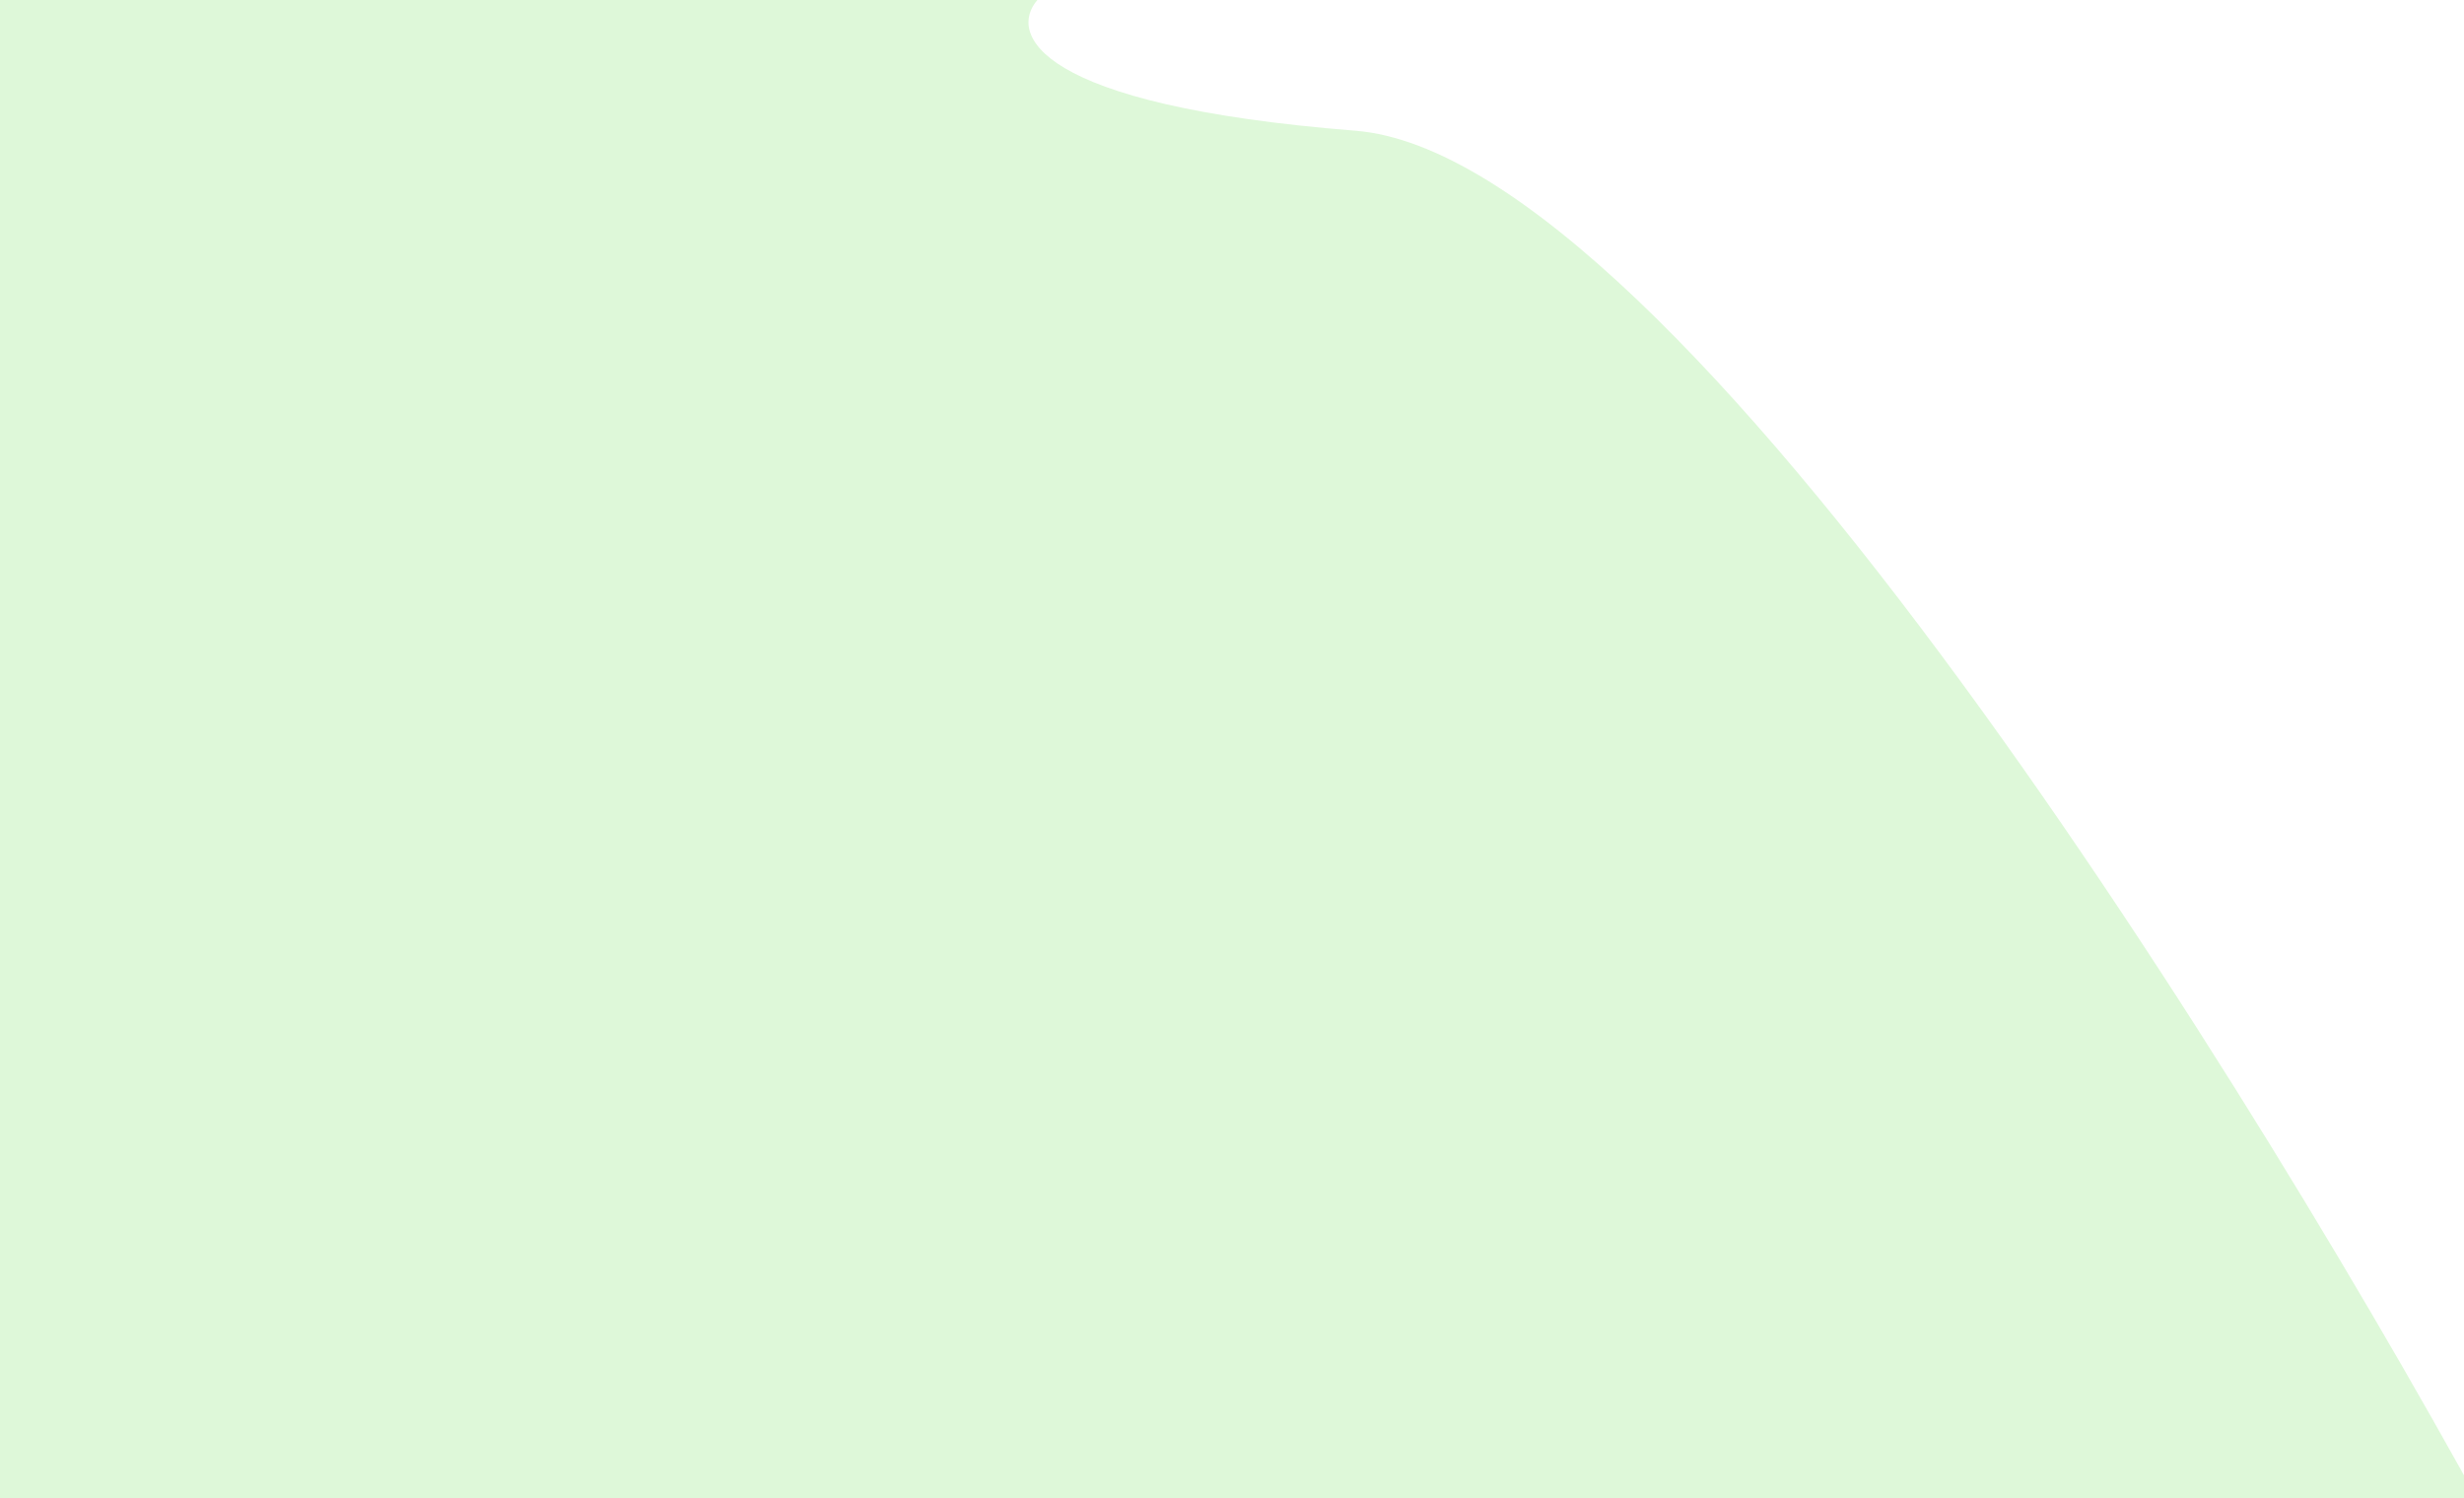
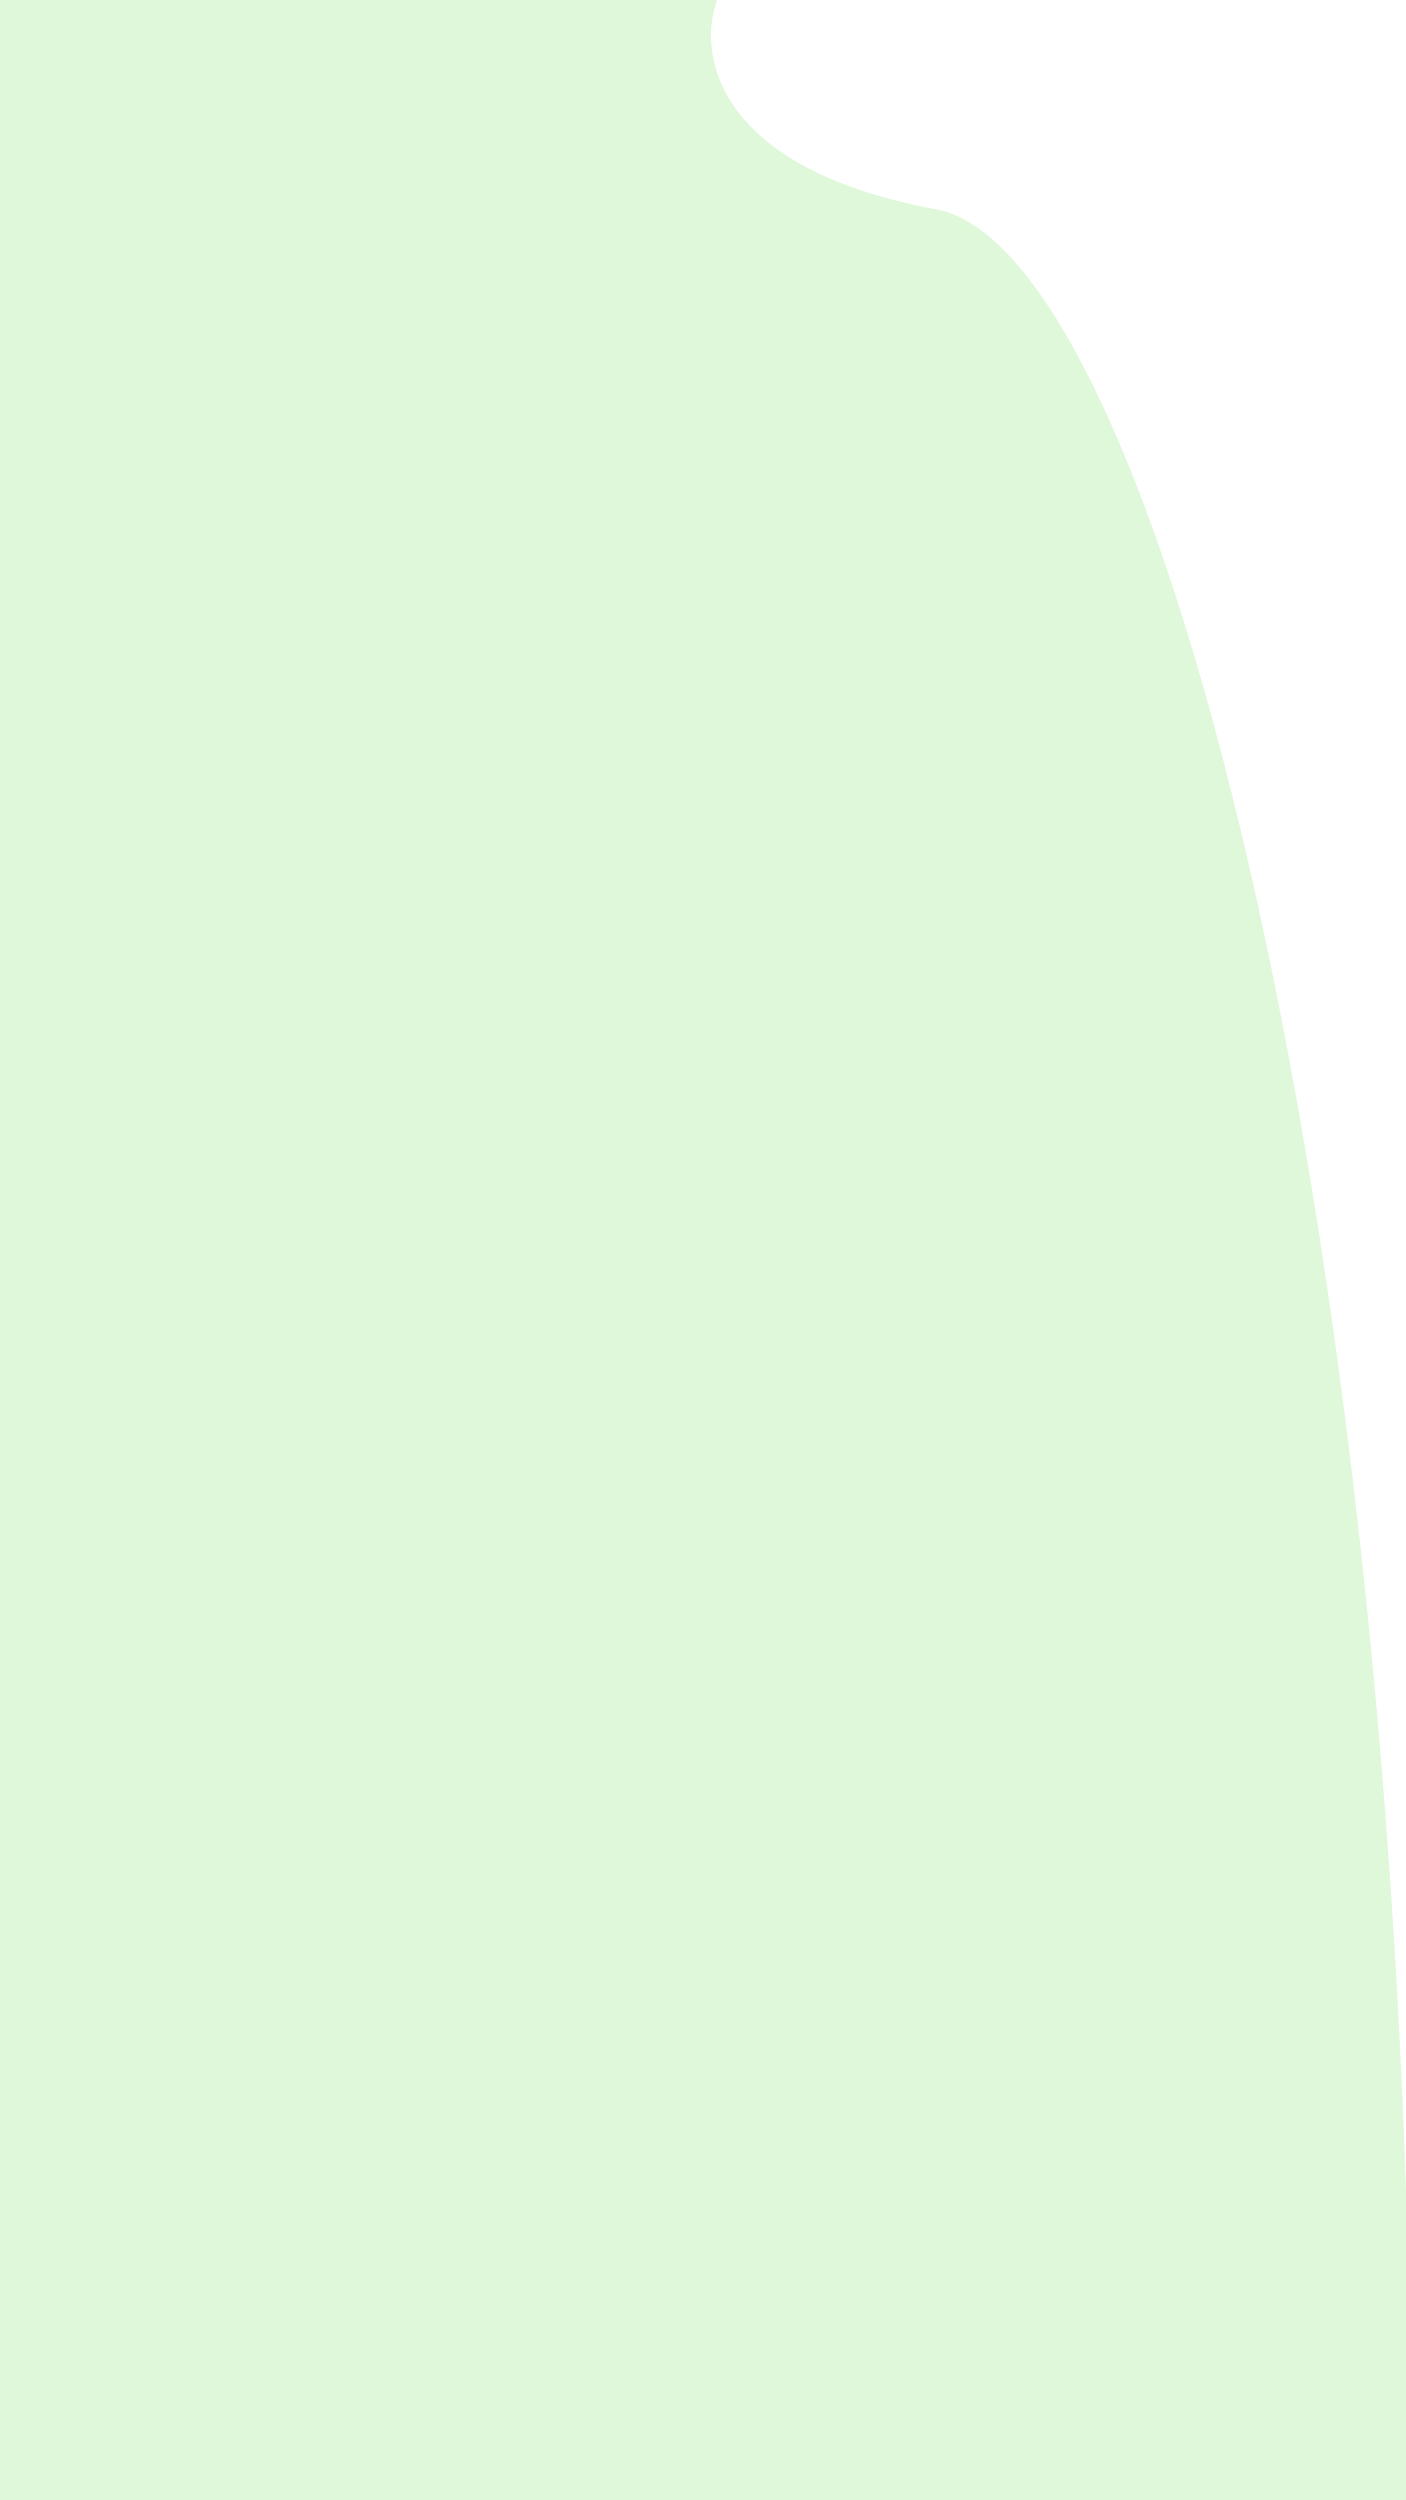
- <svg xmlns="http://www.w3.org/2000/svg" width="1152" height="700" viewBox="0 0 1152 700" fill="none">
-   <path d="M-2 730H1174C1056.78 512.038 784.597 73.115 633.676 61.122C482.754 49.128 471.681 15.377 485.01 0H-2V730Z" fill="#DEF8D9" />
+ <svg xmlns="http://www.w3.org/2000/svg" width="375" height="667" viewBox="0 0 375 667" fill="none">
+   <path d="M0 667H376.5C376.5 333 309.02 66.805 249.73 55.847C190.439 44.888 186.089 14.05 191.325 0H0V667Z" fill="#DEF8D9" />
</svg>
